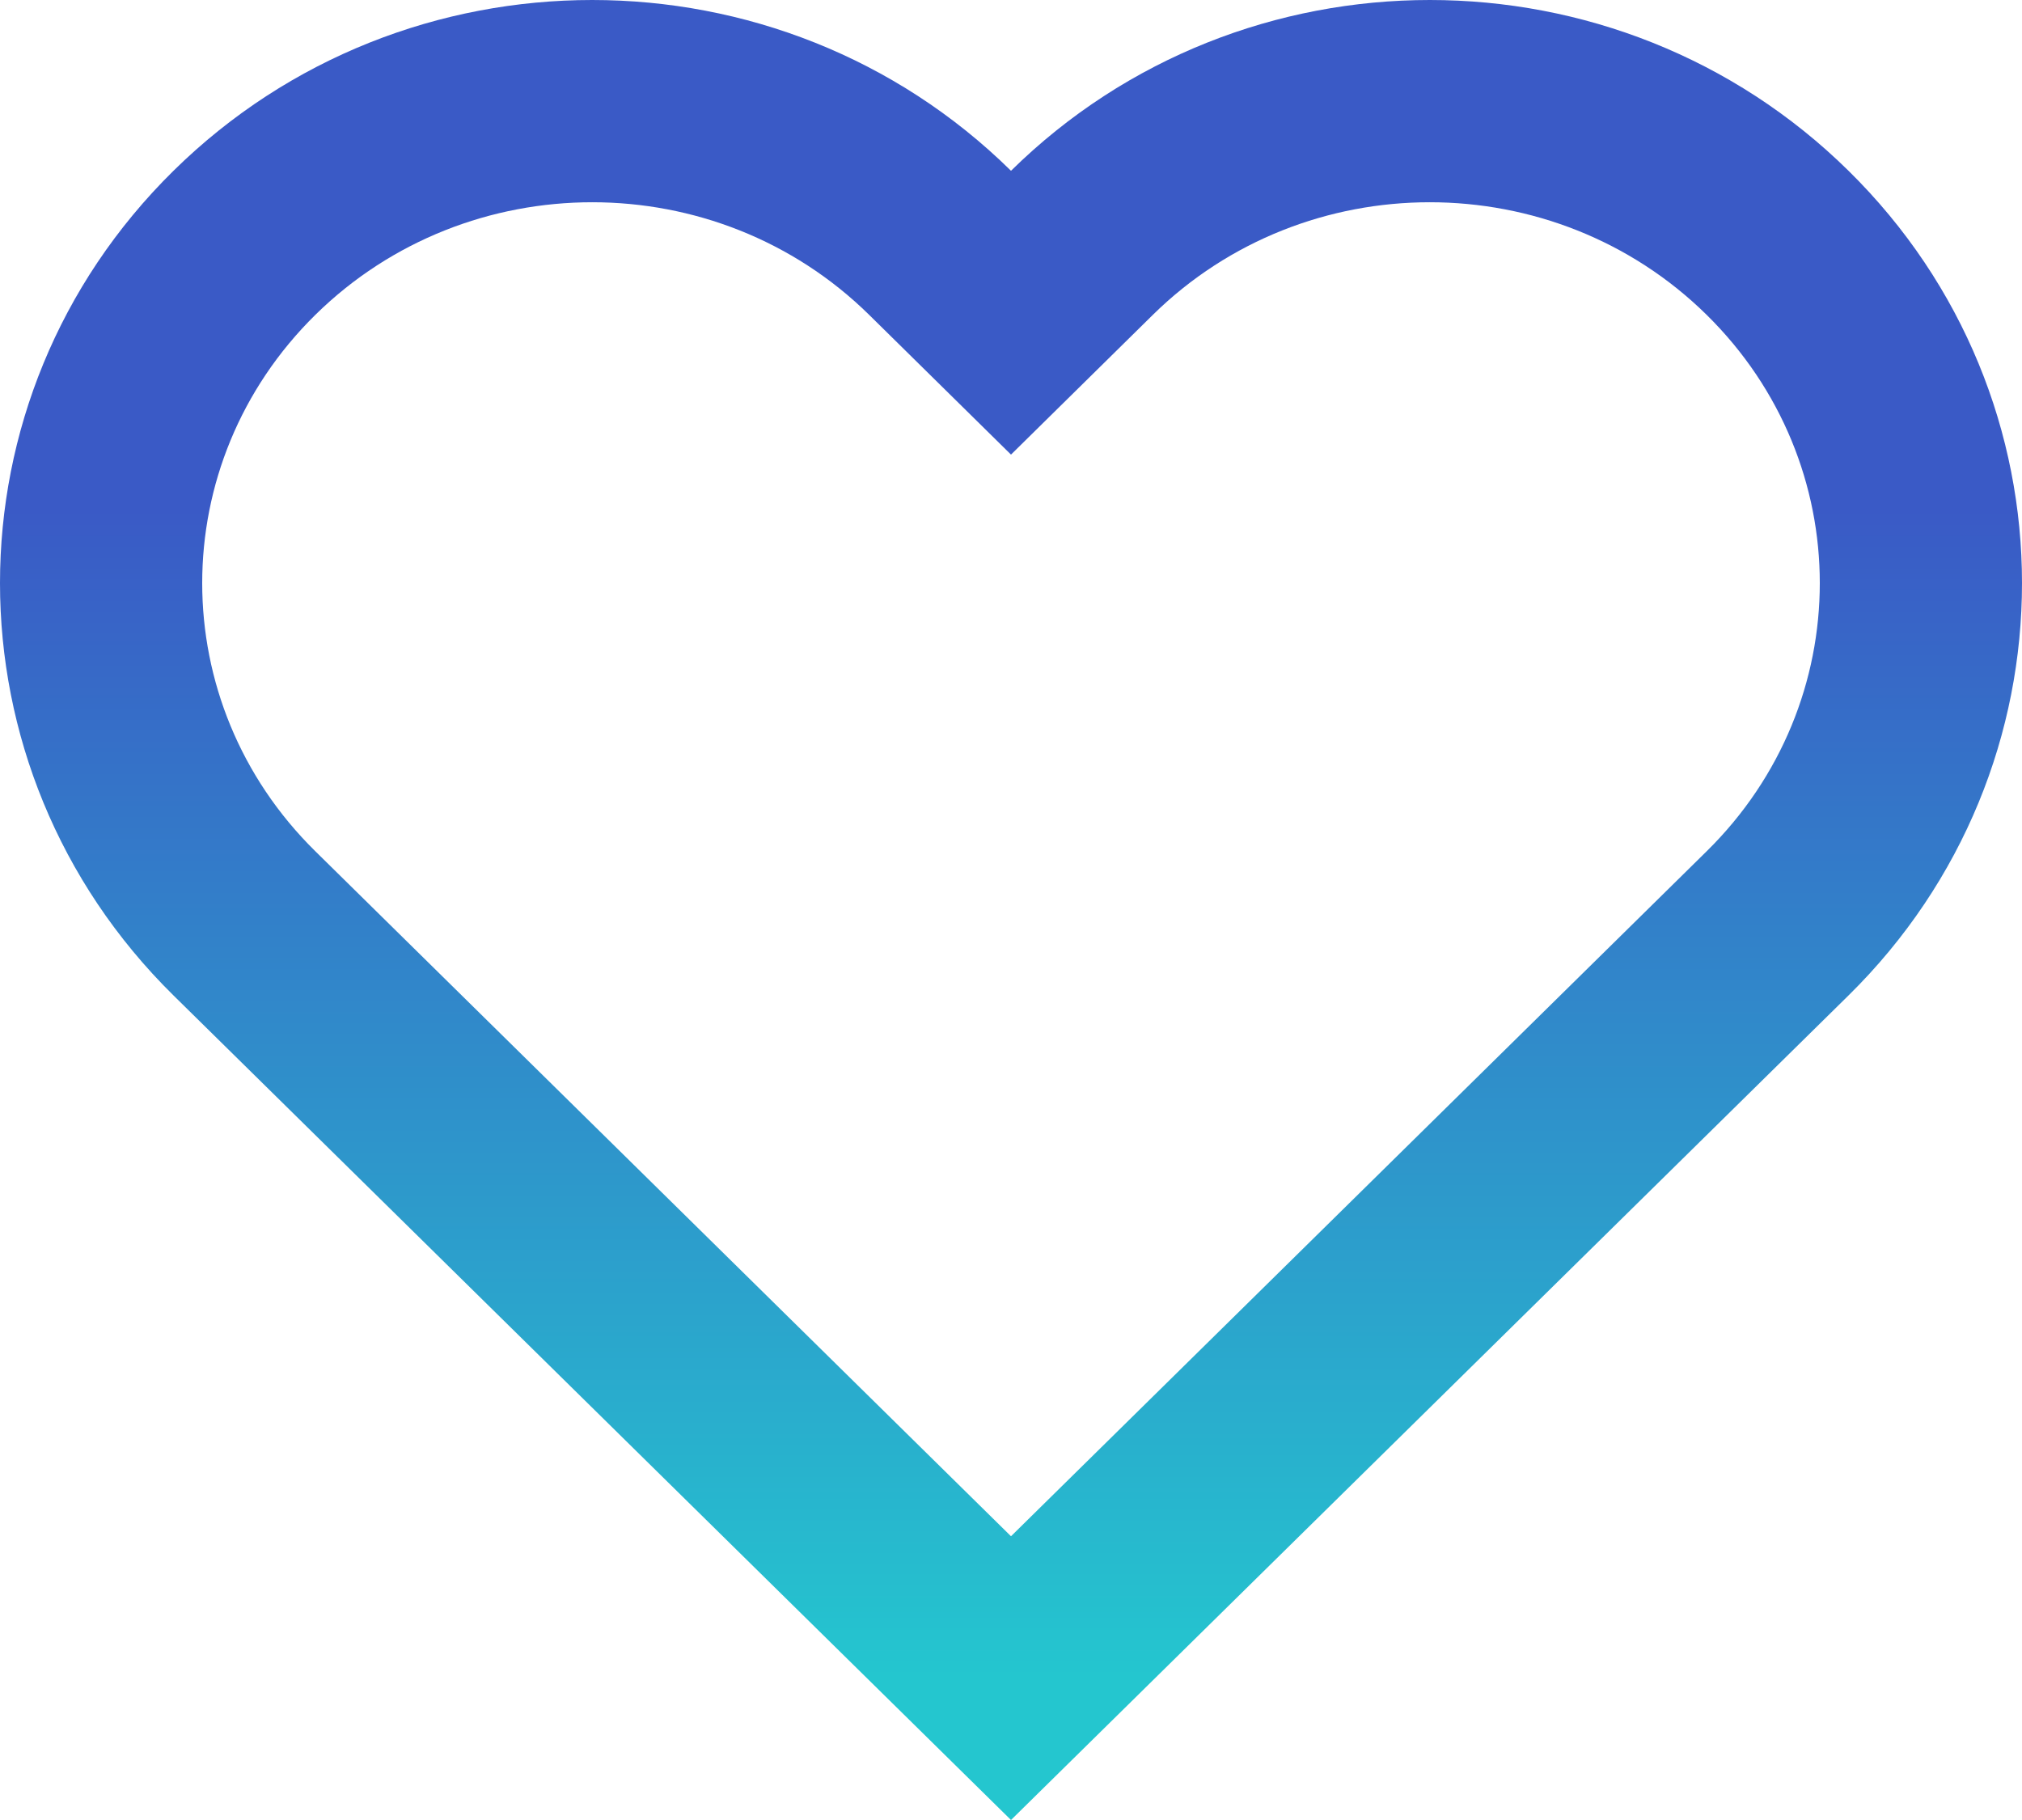
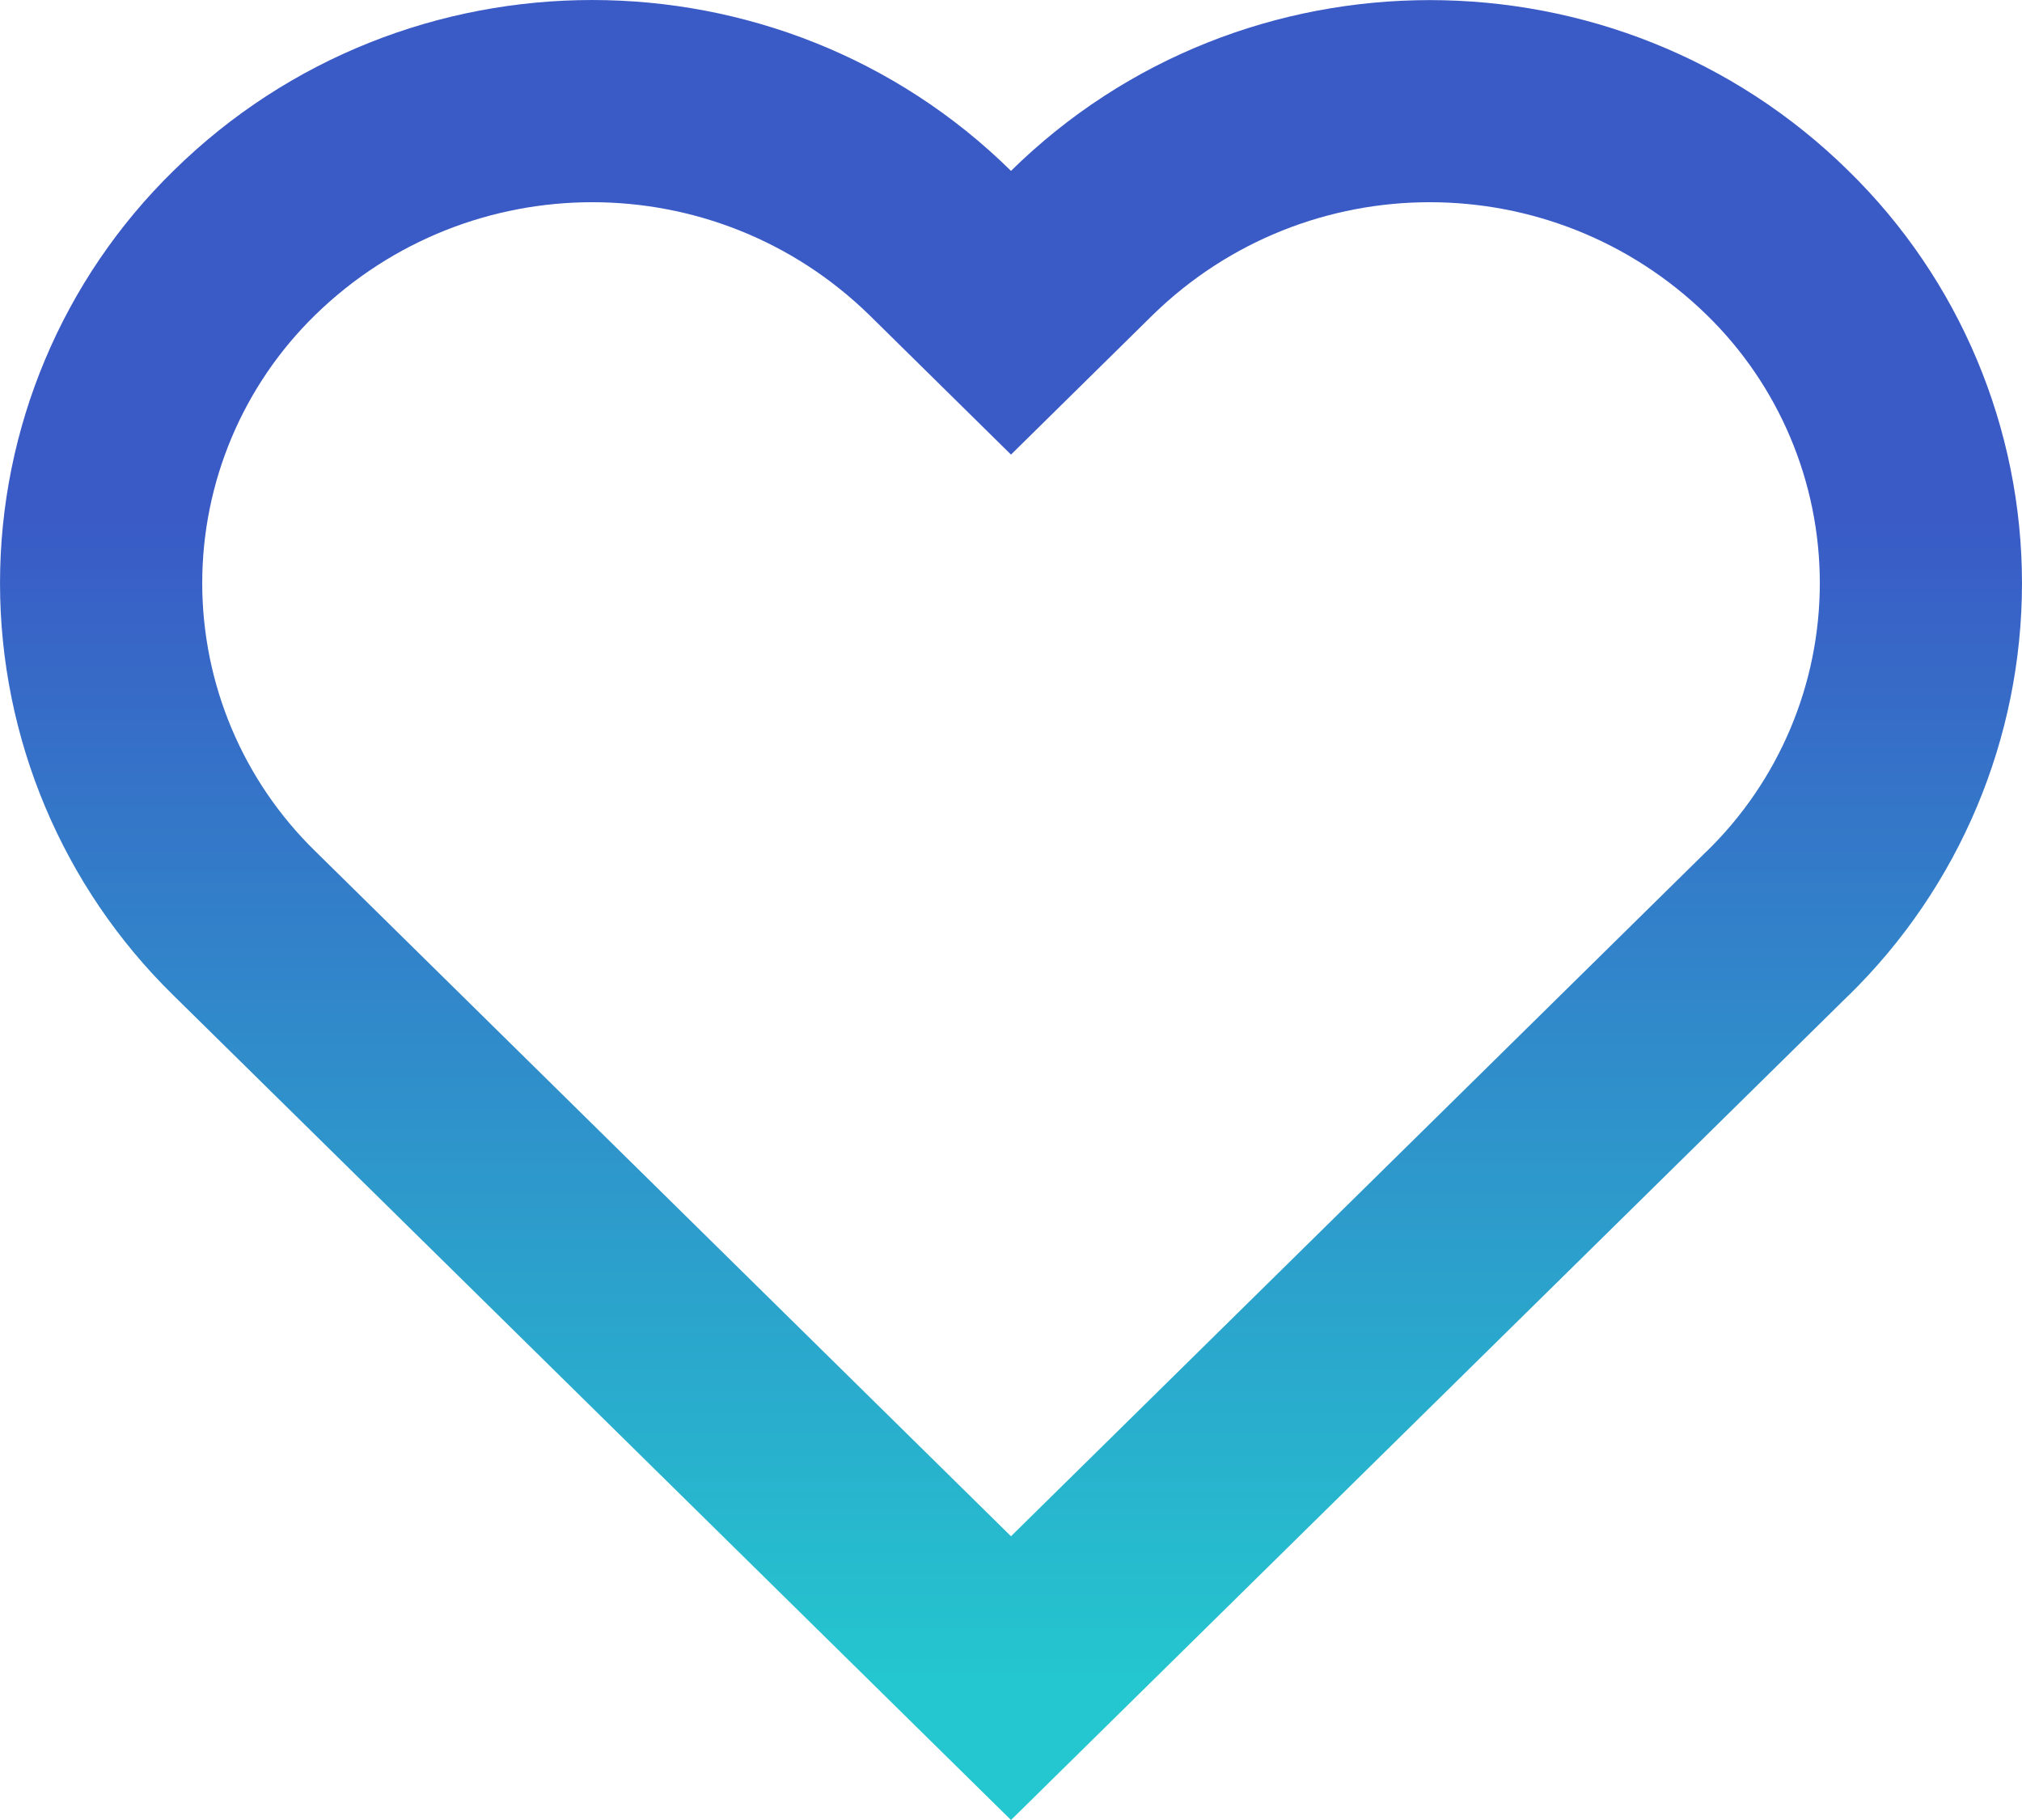
- <svg xmlns="http://www.w3.org/2000/svg" class="empty" width="20px" height="18px" viewBox="0 0 20 18" version="1.1">
+ <svg xmlns="http://www.w3.org/2000/svg" class="empty" width="20" height="18">
  <defs>
-     <linearGradient x1="50%" y1="28.069%" x2="50%" y2="91.971%" id="linearGradient-1">
+     <linearGradient x1="50%" y1="28.069%" x2="50%" y2="91.971%" id="a">
      <stop stop-color="#3A5AC6" offset="0%" />
      <stop stop-color="#24C6CF" offset="100%" />
    </linearGradient>
  </defs>
-   <g id="Page-1" stroke="none" stroke-width="1" fill="none" fill-rule="evenodd">
-     <g id="MAXICONS-2.0" transform="translate(-365, -386)" fill-rule="nonzero" fill="url(#linearGradient-1)">
-       <g id="Like" transform="translate(365, 316)">
-         <g id="Outline" transform="translate(0, 70)">
-           <path d="M16.881,8.419 L16.881,8.419 C18.373,6.951 18.373,4.583 16.881,3.114 C15.372,1.629 12.912,1.629 11.403,3.114 L10,4.496 L8.597,3.114 C7.088,1.629 4.628,1.629 3.119,3.114 C1.627,4.583 1.627,6.951 3.119,8.419 L11.403,16.575 L8.597,16.575 L16.881,8.419 Z M18.284,9.845 L18.284,9.845 L10,18 L1.716,9.845 C-0.572,7.592 -0.572,3.941 1.716,1.689 C4.003,-0.563 7.712,-0.563 10,1.689 C12.288,-0.563 15.997,-0.563 18.284,1.689 C20.572,3.941 20.572,7.592 18.284,9.845 L18.284,9.845 Z" id="Shape" />
-         </g>
-       </g>
-     </g>
-   </g>
+   <path d="M16.881 8.42a3.704 3.704 0 0 0 0-5.306 3.924 3.924 0 0 0-5.478 0L10 4.496 8.597 3.114a3.924 3.924 0 0 0-5.478 0 3.704 3.704 0 0 0 0 5.305l8.284 8.156H8.597l8.284-8.156zm1.403 1.425L10 18 1.716 9.845a5.704 5.704 0 0 1 0-8.156C4.003-.563 7.712-.563 10 1.69c2.288-2.252 5.997-2.252 8.284 0a5.704 5.704 0 0 1 0 8.156z" fill="url(#a)" />
</svg>
